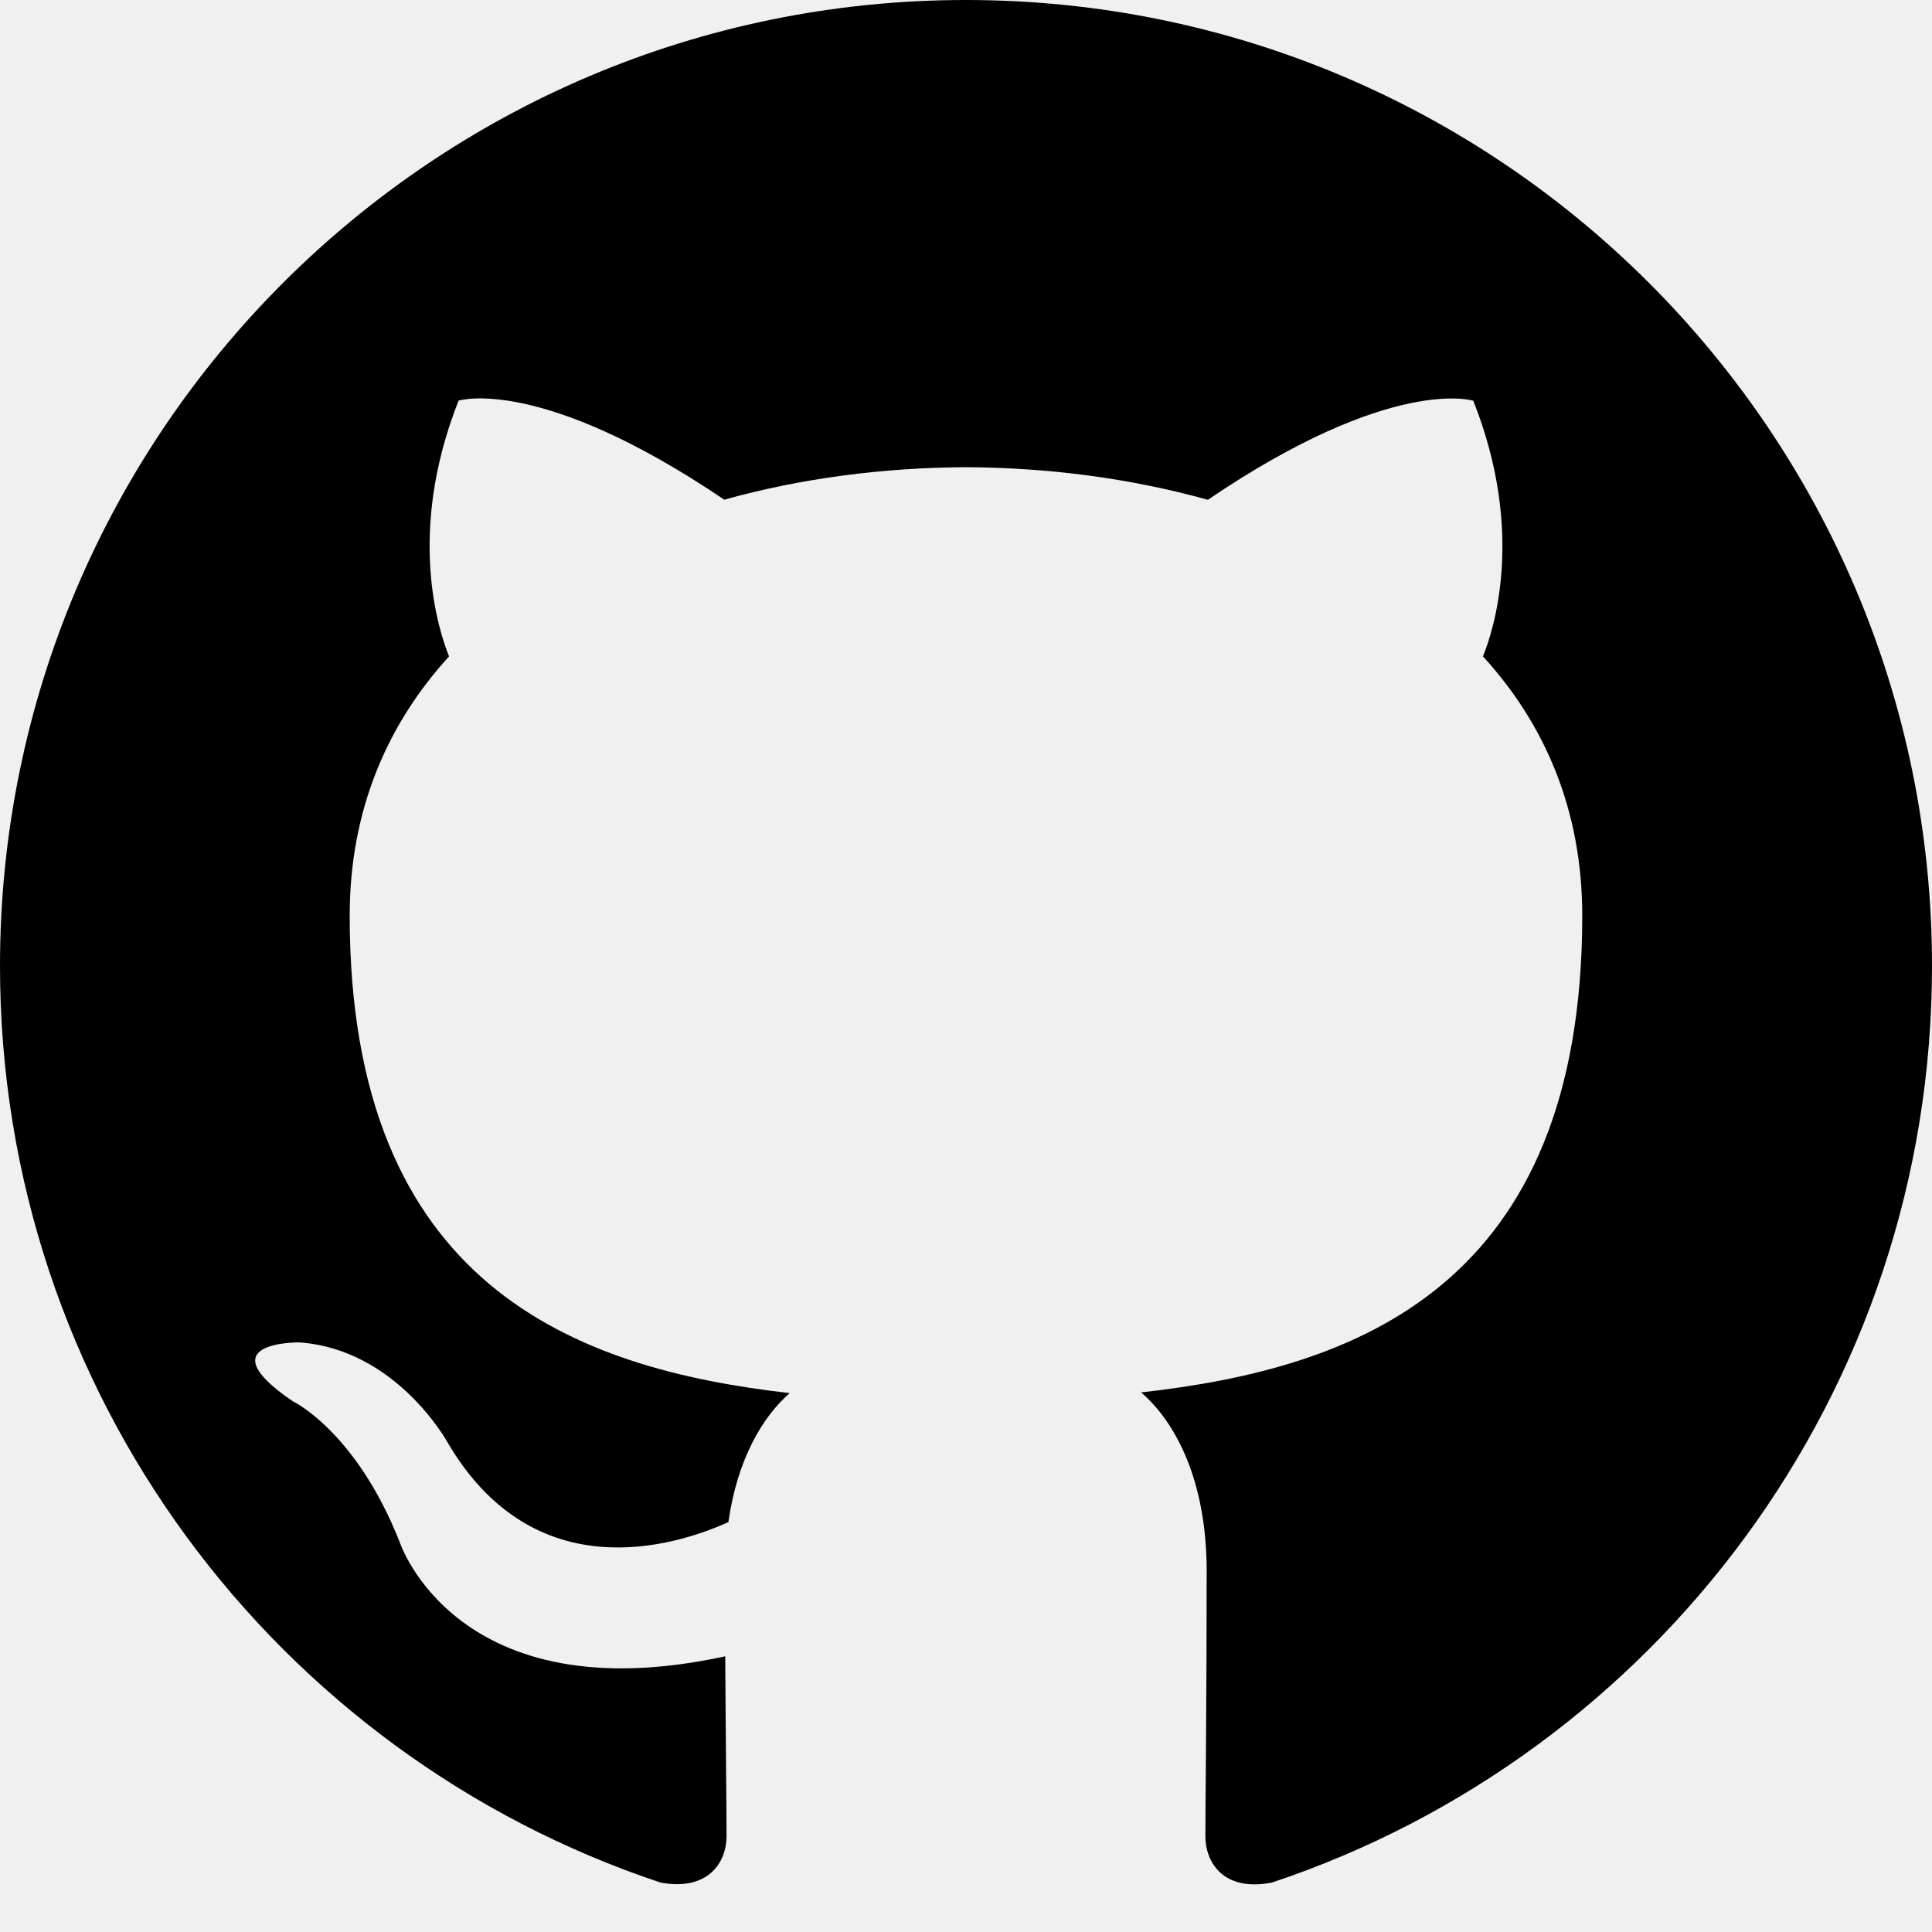
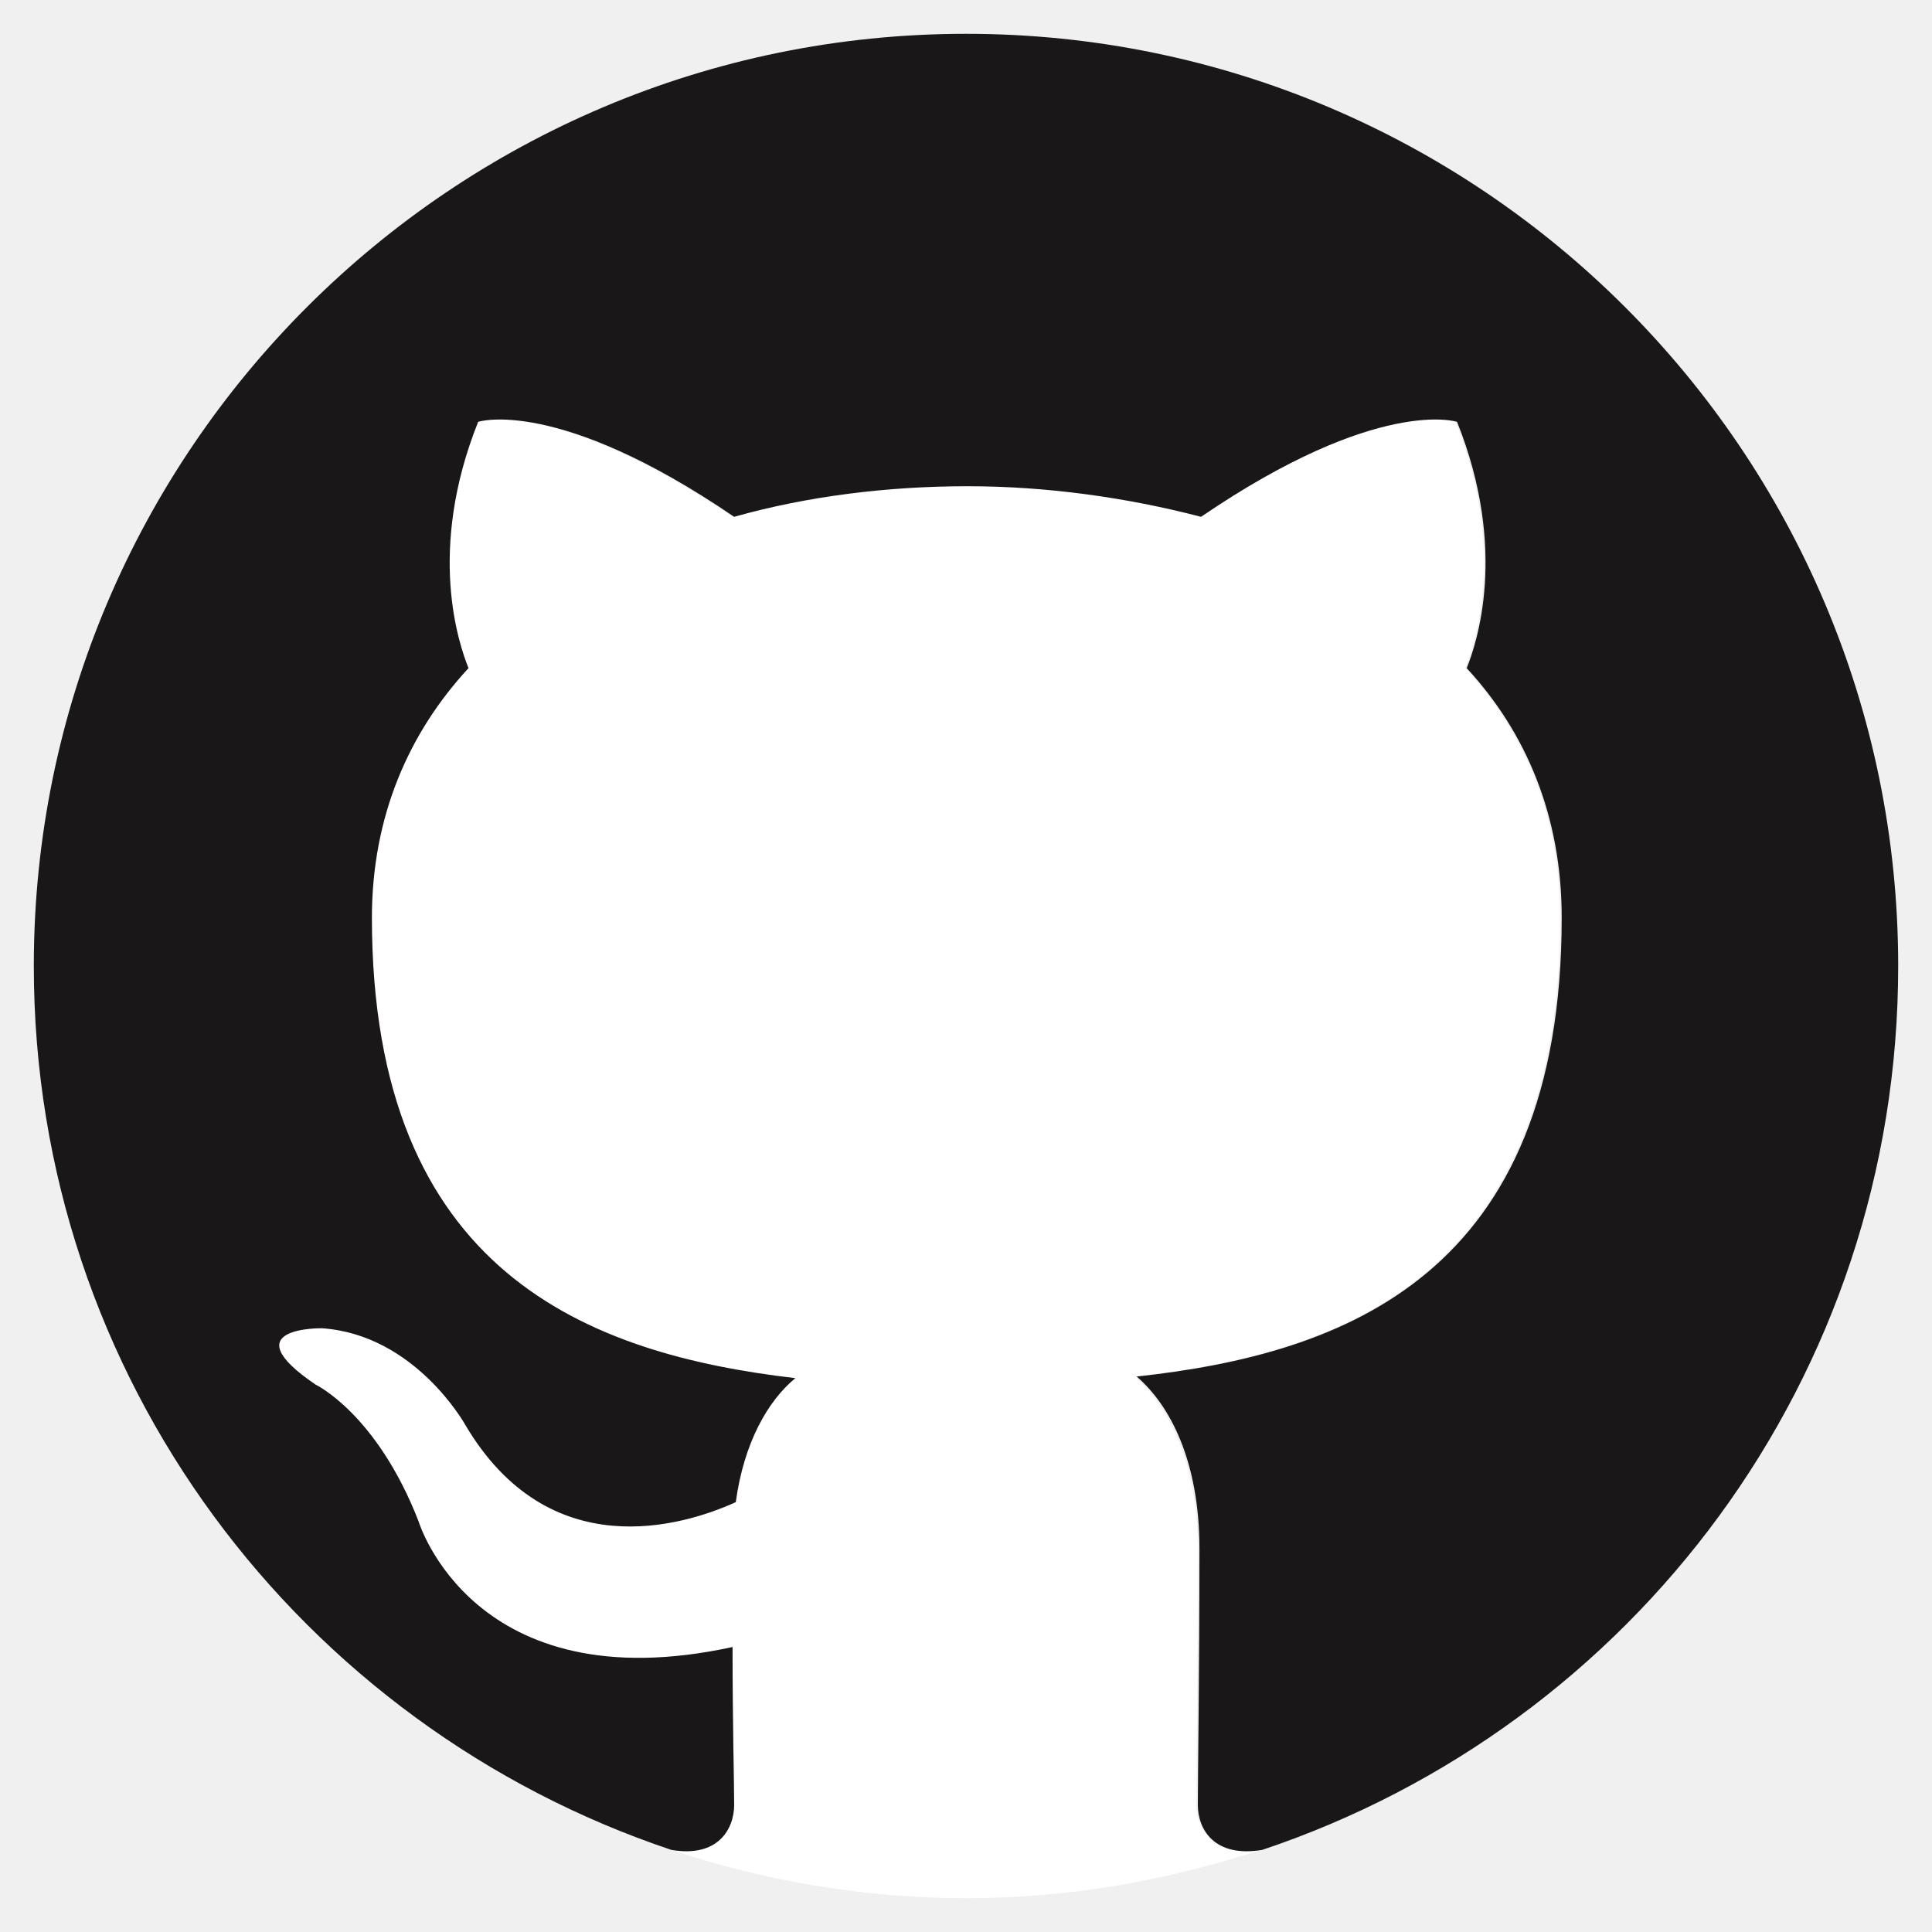
- <svg xmlns="http://www.w3.org/2000/svg" height="1024" width="1024">
-   <path d="M512 0C229.25 0 0 229.25 0 512c0 226.25 146.688 418.125 350.156 485.812 25.594 4.688 34.938-11.125 34.938-24.625 0-12.188-0.469-52.562-0.719-95.312C242 908.812 211.906 817.5 211.906 817.5c-23.312-59.125-56.844-74.875-56.844-74.875-46.531-31.75 3.53-31.125 3.53-31.125 51.406 3.562 78.47 52.75 78.47 52.75 45.688 78.25 119.875 55.625 149 42.5 4.654-33 17.904-55.625 32.5-68.375C304.906 725.438 185.344 681.5 185.344 485.312c0-55.938 19.969-101.562 52.656-137.406-5.219-13-22.844-65.094 5.062-135.562 0 0 42.938-13.75 140.812 52.5 40.812-11.406 84.594-17.031 128.125-17.219 43.5 0.188 87.312 5.875 128.188 17.281 97.688-66.312 140.688-52.5 140.688-52.5 28 70.531 10.375 122.562 5.125 135.5 32.812 35.844 52.625 81.469 52.625 137.406 0 196.688-119.75 240-233.812 252.688 18.438 15.875 34.75 47 34.75 94.75 0 68.438-0.688 123.625-0.688 140.5 0 13.625 9.312 29.562 35.25 24.562C877.438 930 1024 738.125 1024 512 1024 229.25 794.75 0 512 0z" />
+ <svg xmlns="http://www.w3.org/2000/svg" height="1024" width="1024" version="1.1" x="0px" y="0px" viewBox="0 0 120 120" style="enable-background:new 0 0 120 120;" xml:space="preserve">
+   <style type="text/css">
+ 	.st0{fill-rule:evenodd;clip-rule:evenodd;fill:#FFFFFF;}
+ 	.st1{fill-rule:evenodd;clip-rule:evenodd;fill:#191717;}
+ </style>
+   <path class="st0" d="M74.3,112.1c0-1.9,0.1-8.1,0.1-15.9c0-5.4-1.9-8.9-3.9-10.7c12.9-1.4,26.4-6.3,26.4-28.5  c0-6.3-2.2-11.5-5.9-15.5c0.6-1.5,2.6-7.3-0.6-15.3c0,0-4.8-1.6-15.9,5.9c-4.6-1.3-9.6-1.9-14.5-1.9c-4.9,0-9.9,0.7-14.5,1.9  c-11.1-7.5-15.9-5.9-15.9-5.9c-3.1,8-1.2,13.8-0.6,15.3c-3.7,4-6,9.2-6,15.5c0,22.2,13.5,27.1,26.4,28.6c-1.7,1.4-3.1,4-3.7,7.7  c-3.3,1.5-11.7,4-16.8-4.8c0,0-3.1-5.6-8.9-6c0,0-5.7-0.1-0.4,3.5c0,0,3.8,1.8,6.4,8.5c0,0,3.4,11.3,19.5,7.8  c0,4.8,0.1,8.5,0.1,9.8c0,1.5-1.1,3.3-3.9,2.8c5.7,1.9,11.9,3,18.3,3c6.4,0,12.5-1.1,18.3-3C75.4,115.4,74.3,113.6,74.3,112.1z" />
+   <path class="st1" d="M60,2.1C28.1,2.1,2.1,28,2.1,60c0,25.6,16.6,47.2,39.6,54.9c2.9,0.5,3.9-1.3,3.9-2.8c0-1.4-0.1-5-0.1-9.8  c-16.1,3.5-19.5-7.8-19.5-7.8c-2.6-6.7-6.4-8.5-6.4-8.5c-5.3-3.6,0.4-3.5,0.4-3.5c5.8,0.4,8.9,6,8.9,6c5.2,8.8,13.5,6.3,16.8,4.8  c0.5-3.7,2-6.3,3.7-7.7C36.6,84.1,23.1,79.1,23.1,57c0-6.3,2.3-11.5,6-15.5c-0.6-1.5-2.6-7.3,0.6-15.3c0,0,4.9-1.6,15.9,5.9  c4.6-1.3,9.6-1.9,14.5-1.9c4.9,0,9.9,0.7,14.5,1.9c11-7.5,15.9-5.9,15.9-5.9c3.2,8,1.2,13.8,0.6,15.3c3.7,4,5.9,9.2,5.9,15.5  c0,22.2-13.5,27.1-26.4,28.5c2.1,1.8,3.9,5.3,3.9,10.7c0,7.7-0.1,14-0.1,15.9c0,1.5,1,3.3,4,2.8c23-7.7,39.5-29.3,39.5-54.9  C117.9,28,91.9,2.1,60,2.1z" />
</svg>
